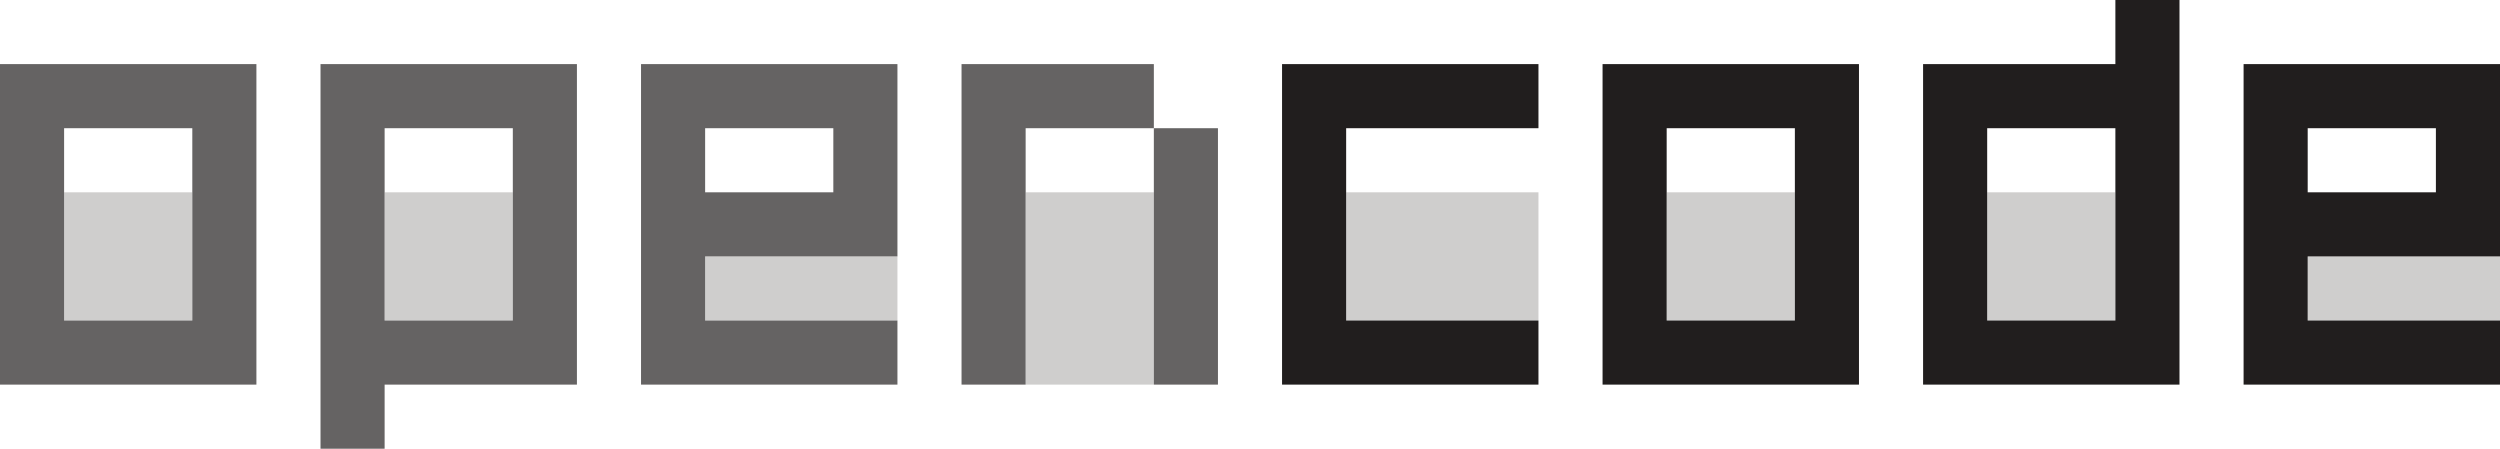
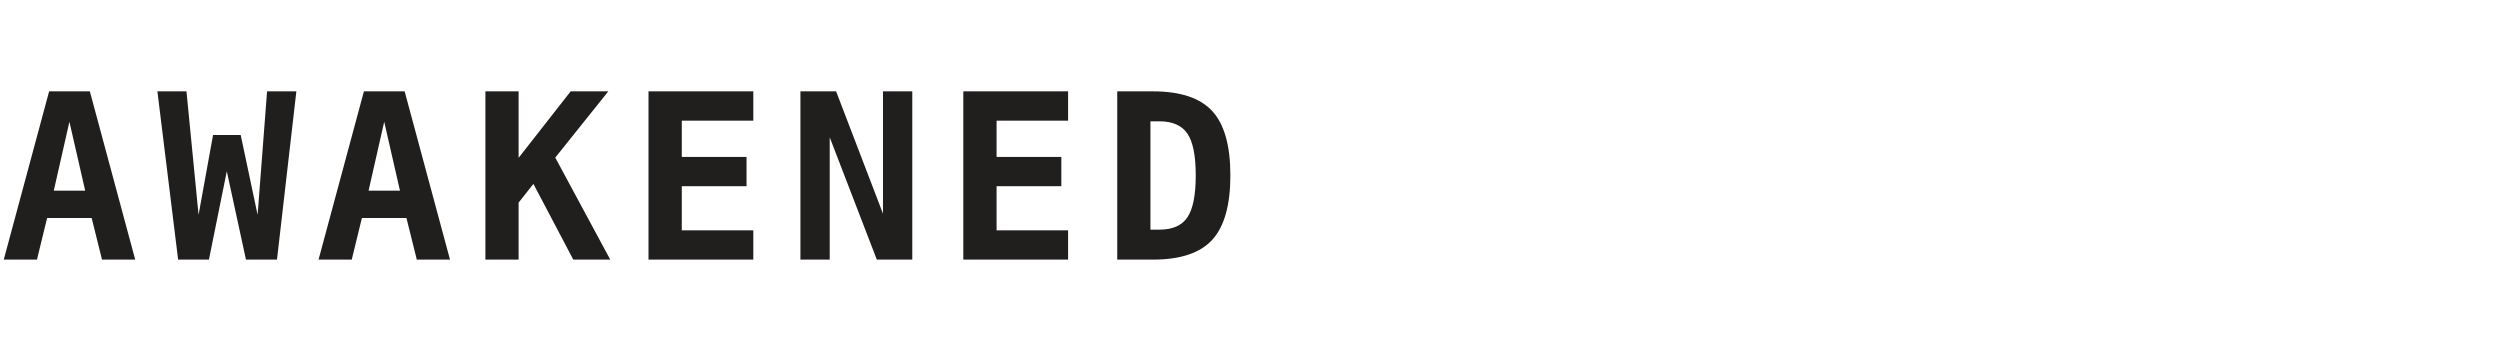
- <svg xmlns="http://www.w3.org/2000/svg" width="234" height="42" viewBox="0 0 234 42" fill="none">
-   <path d="M18 30H6V18H18V30Z" fill="#CFCECD" />
-   <path d="M18 12H6V30H18V12ZM24 36H0V6H24V36Z" fill="#656363" />
-   <path d="M48 30H36V18H48V30Z" fill="#CFCECD" />
-   <path d="M36 30H48V12H36V30ZM54 36H36V42H30V6H54V36Z" fill="#656363" />
-   <path d="M84 24V30H66V24H84Z" fill="#CFCECD" />
-   <path d="M84 24H66V30H84V36H60V6H84V24ZM66 18H78V12H66V18Z" fill="#656363" />
-   <path d="M108 36H96V18H108V36Z" fill="#CFCECD" />
-   <path d="M108 12H96V36H90V6H108V12ZM114 36H108V12H114V36Z" fill="#656363" />
-   <path d="M144 30H126V18H144V30Z" fill="#CFCECD" />
-   <path d="M144 12H126V30H144V36H120V6H144V12Z" fill="#211E1E" />
-   <path d="M168 30H156V18H168V30Z" fill="#CFCECD" />
-   <path d="M168 12H156V30H168V12ZM174 36H150V6H174V36Z" fill="#211E1E" />
-   <path d="M198 30H186V18H198V30Z" fill="#CFCECD" />
-   <path d="M198 12H186V30H198V12ZM204 36H180V6H198V0H204V36Z" fill="#211E1E" />
-   <path d="M234 24V30H216V24H234Z" fill="#CFCECD" />
-   <path d="M216 12V18H228V12H216ZM234 24H216V30H234V36H210V6H234V24Z" fill="#211E1E" />
+ <svg xmlns="http://www.w3.org/2000/svg" width="520" height="72" viewBox="0 0 520 72" fill="none">
+   <text x="0" y="54" fill="#211E1E" font-family="ui-monospace, SFMono-Regular, Menlo, Monaco, Consolas, monospace" font-size="48" font-weight="700" letter-spacing="0.08em">AWAKENED</text>
</svg>
